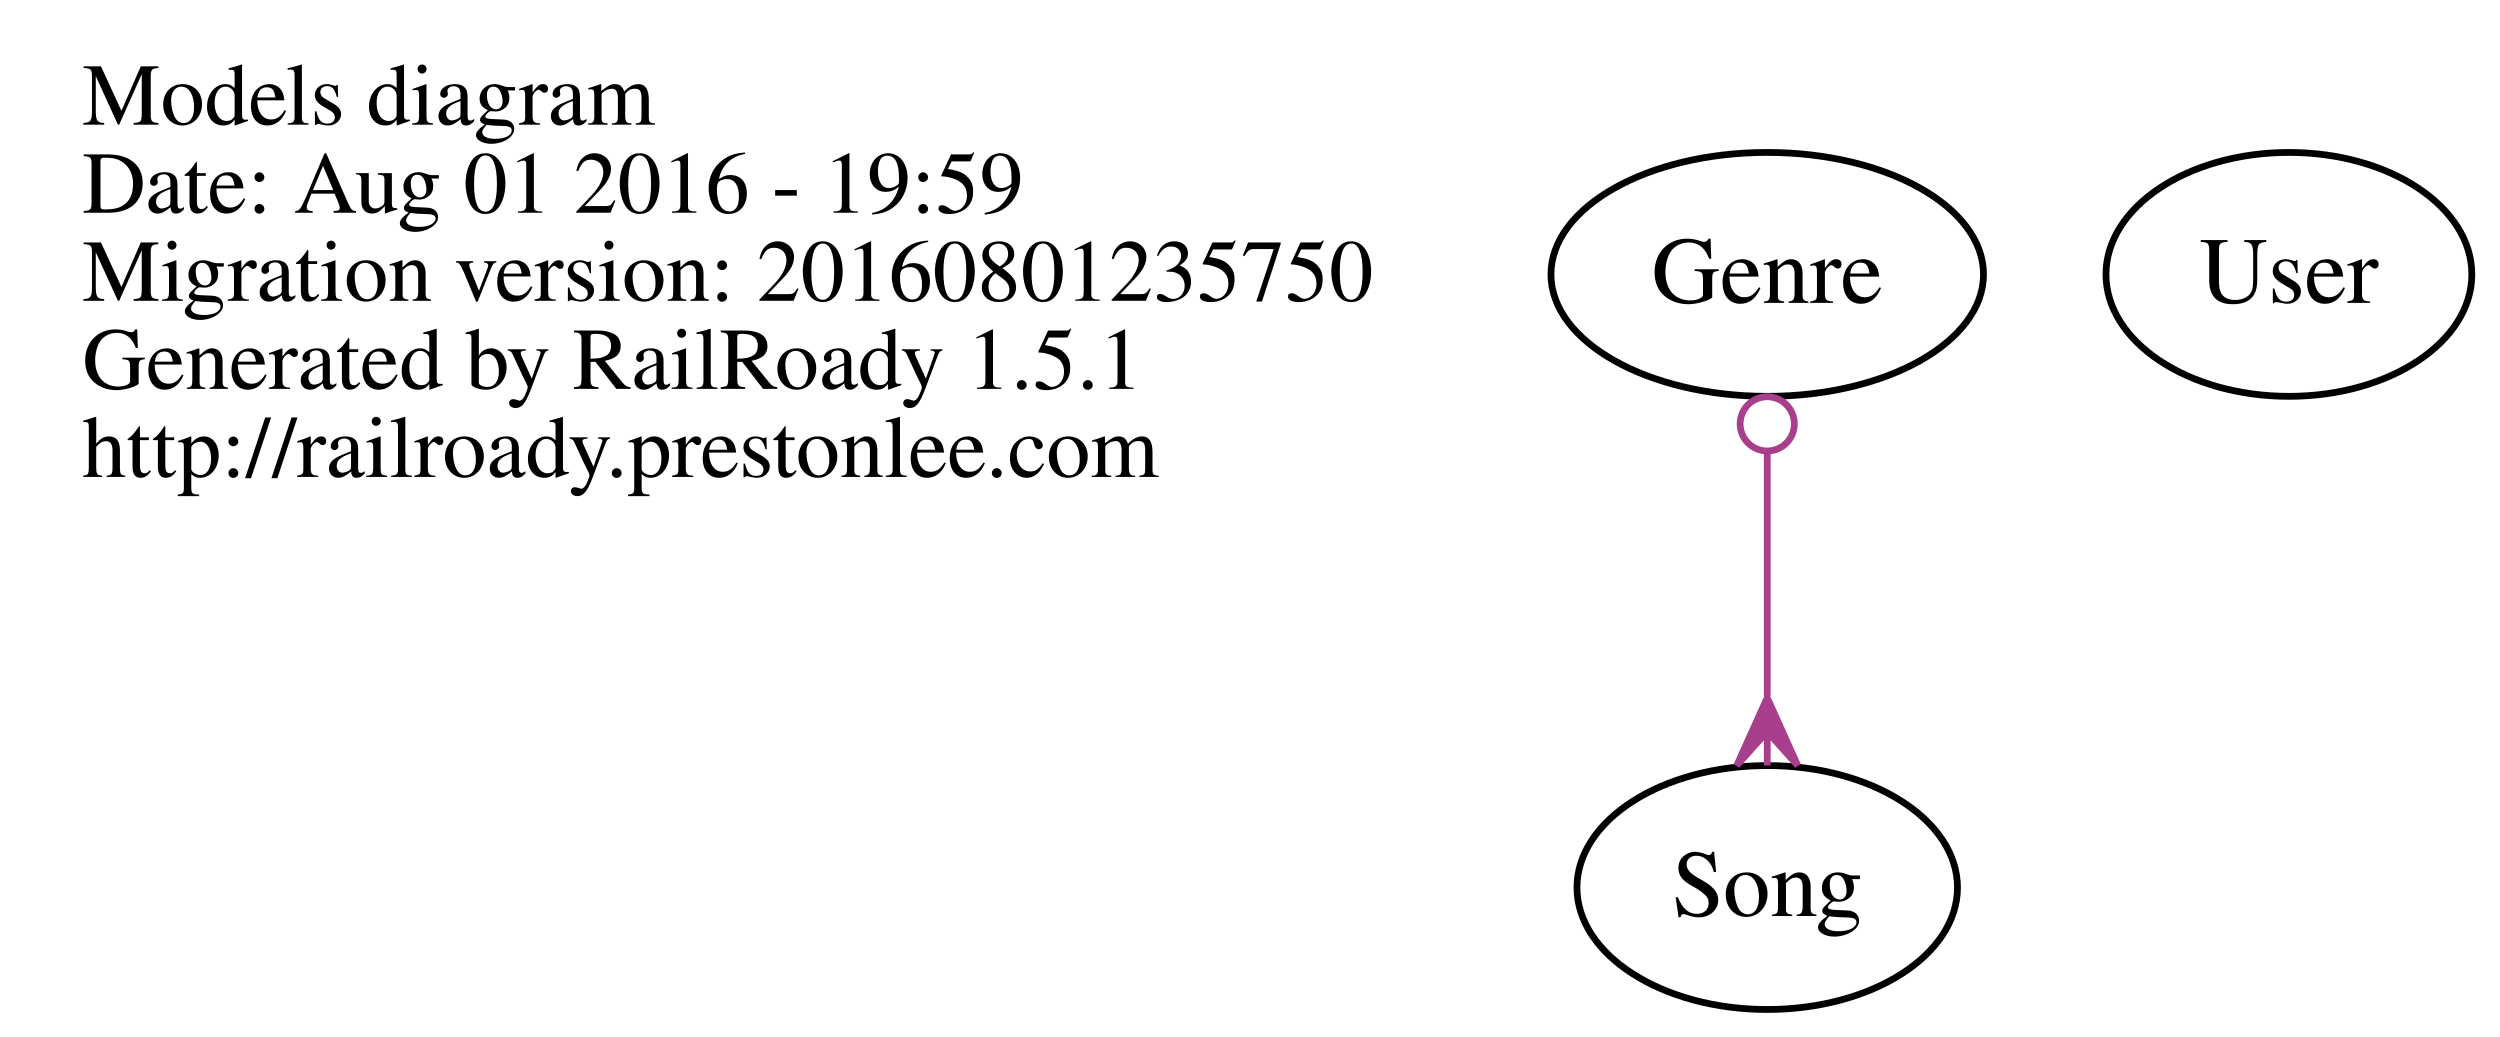
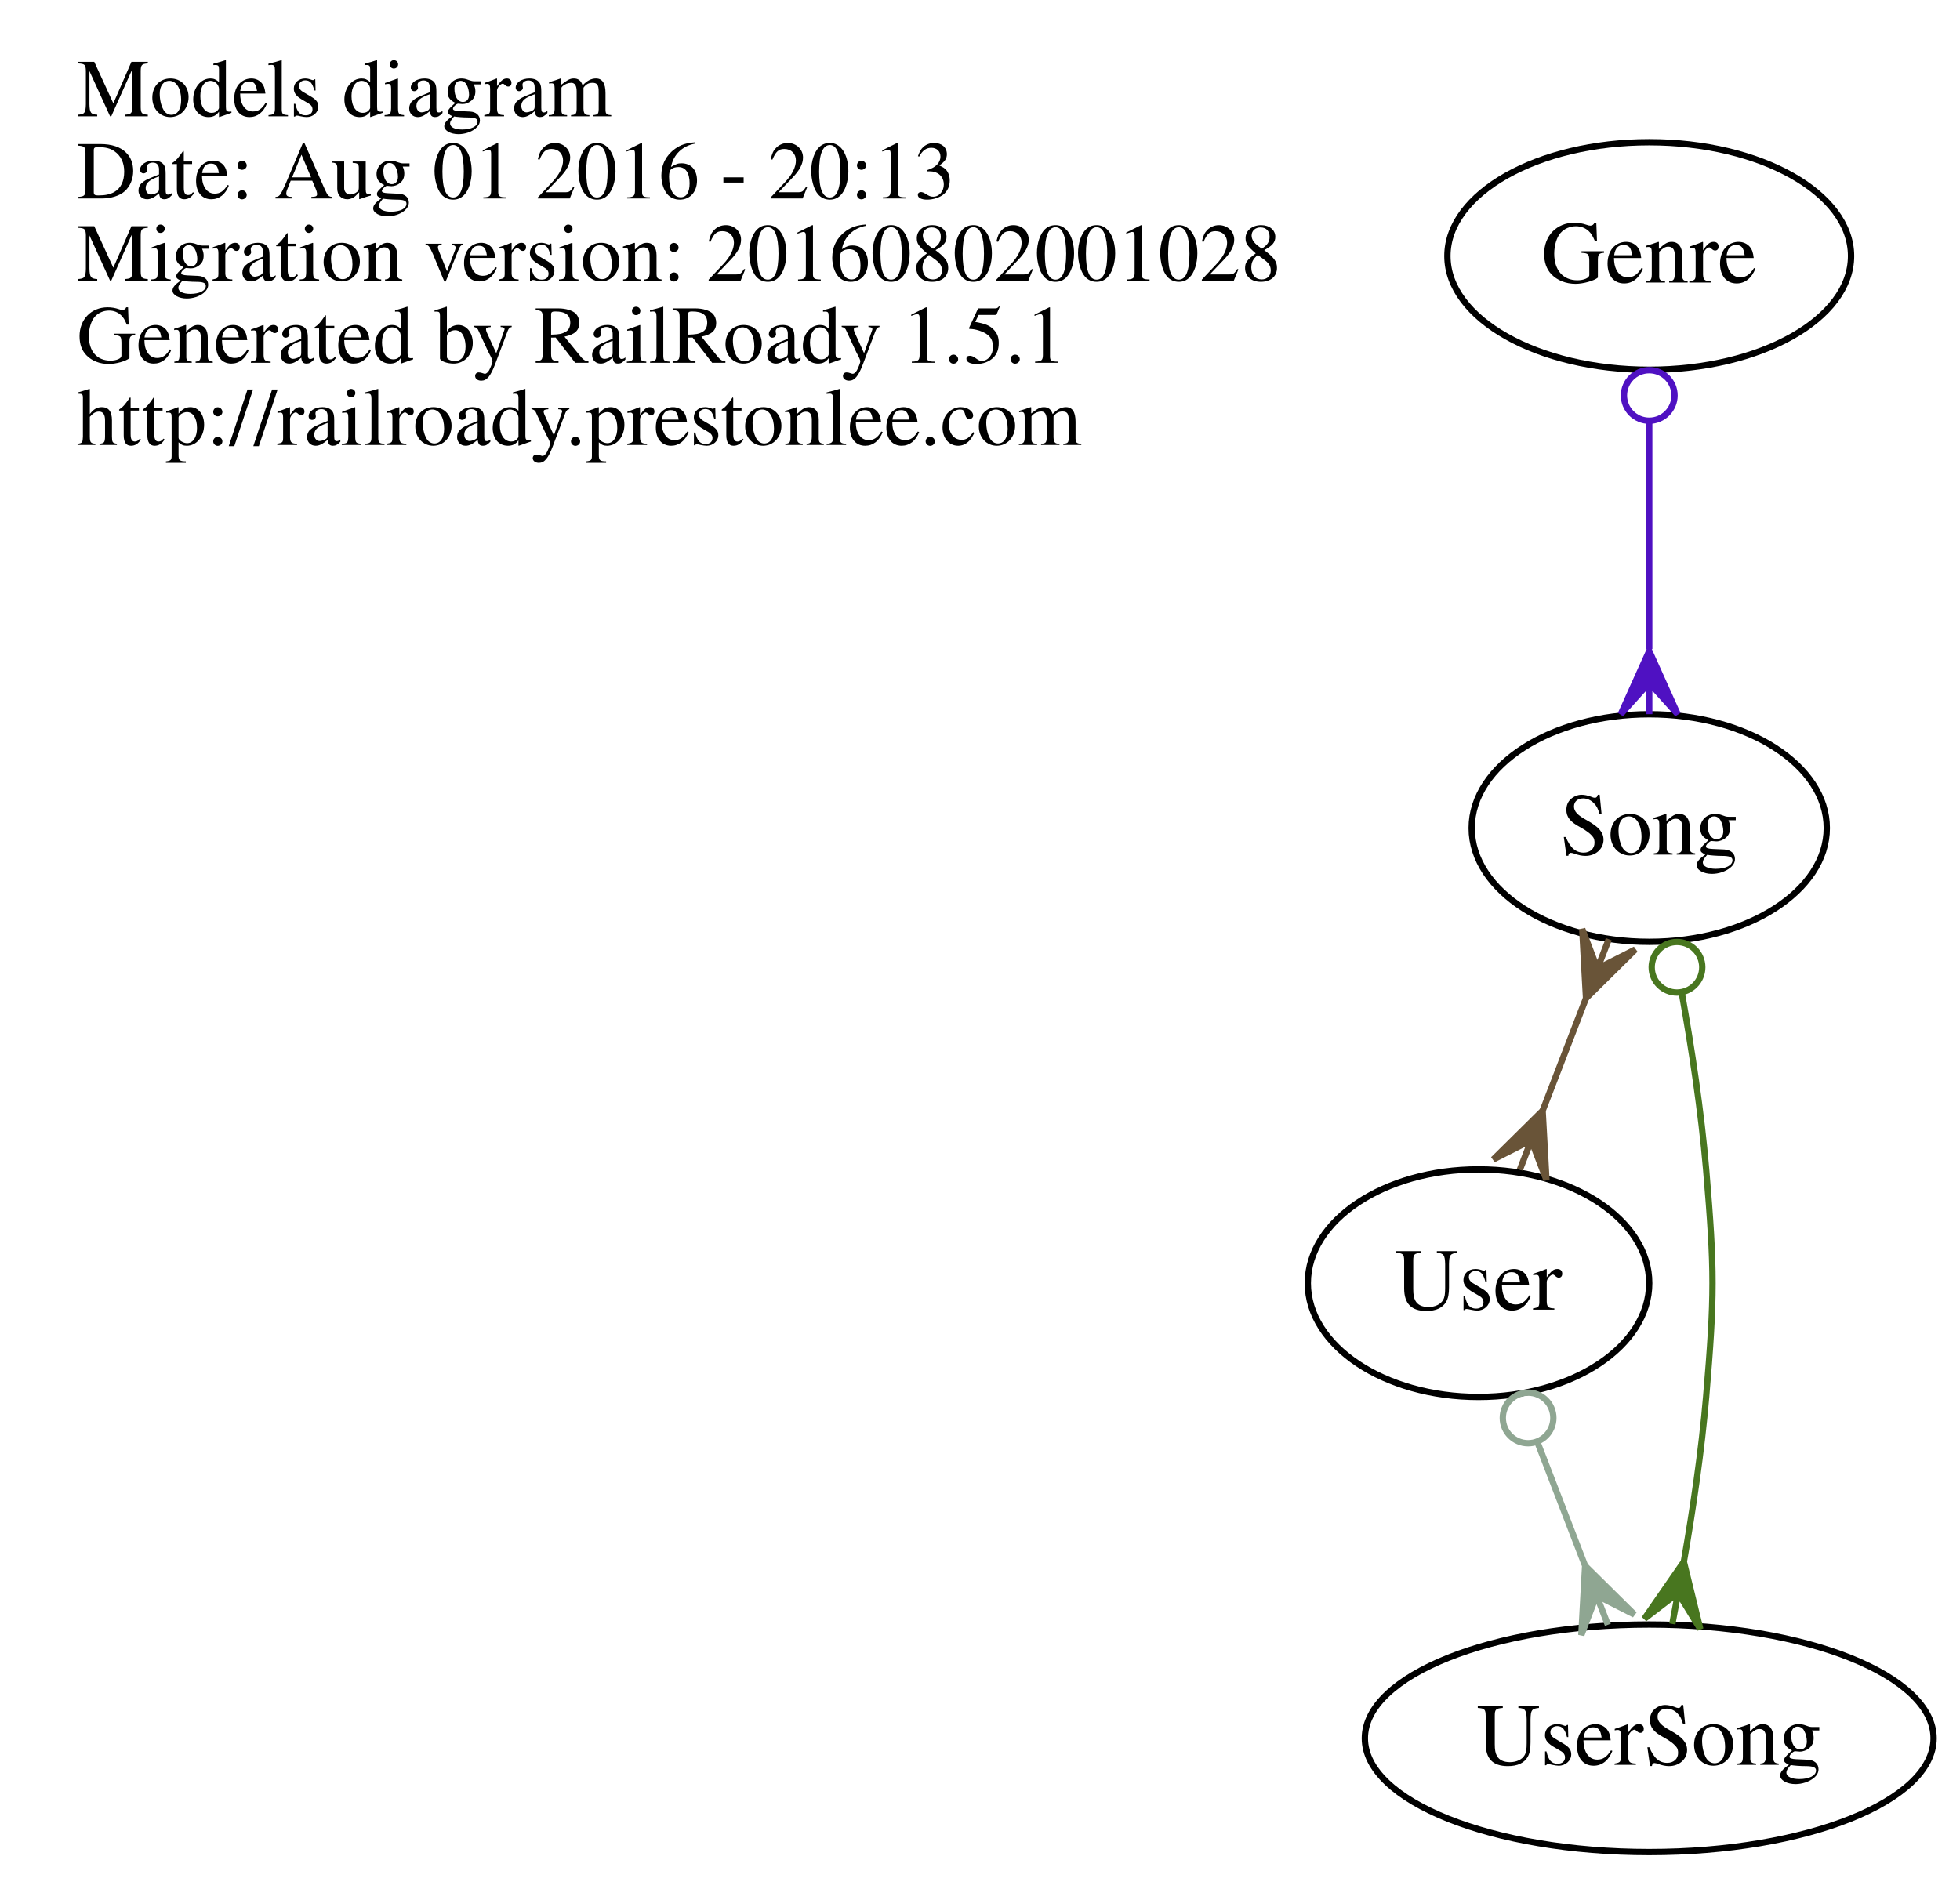
- <svg xmlns="http://www.w3.org/2000/svg" width="369pt" height="153pt" viewBox="0.00 0.00 368.69 153.00">
-   <g id="graph0" class="graph" transform="scale(1 1) rotate(0) translate(4 149)">
-     <polygon fill="none" stroke="none" points="-4,4 -4,-149 364.688,-149 364.688,4 -4,4" />
+ <svg xmlns="http://www.w3.org/2000/svg" width="310pt" height="297pt" viewBox="0.00 0.00 309.68 297.00">
+   <g id="graph0" class="graph" transform="scale(1 1) rotate(0) translate(4 293)">
+     <polygon fill="none" stroke="none" points="-4,4 -4,-293 305.676,-293 305.676,4 -4,4" />
    <g id="node1" class="node">
-       <text text-anchor="start" x="8" y="-130.6" font-family="Times,serif" font-size="13.00">Models diagram</text>
-       <text text-anchor="start" x="8" y="-117.6" font-family="Times,serif" font-size="13.00">Date: Aug 01 2016 - 19:59</text>
-       <text text-anchor="start" x="8" y="-104.6" font-family="Times,serif" font-size="13.00">Migration version: 20160801235750</text>
-       <text text-anchor="start" x="8" y="-91.6" font-family="Times,serif" font-size="13.00">Generated by RailRoady 1.5.1</text>
-       <text text-anchor="start" x="8" y="-78.6" font-family="Times,serif" font-size="13.00">http://railroady.prestonlee.com</text>
+       <text text-anchor="start" x="8" y="-274.6" font-family="Times,serif" font-size="13.00">Models diagram</text>
+       <text text-anchor="start" x="8" y="-261.6" font-family="Times,serif" font-size="13.00">Date: Aug 01 2016 - 20:13</text>
+       <text text-anchor="start" x="8" y="-248.6" font-family="Times,serif" font-size="13.00">Migration version: 20160802001028</text>
+       <text text-anchor="start" x="8" y="-235.6" font-family="Times,serif" font-size="13.00">Generated by RailRoady 1.5.1</text>
+       <text text-anchor="start" x="8" y="-222.6" font-family="Times,serif" font-size="13.00">http://railroady.prestonlee.com</text>
    </g>
    <g id="node2" class="node">
-       <ellipse fill="none" stroke="black" cx="256.688" cy="-108.5" rx="31.922" ry="18" />
-       <text text-anchor="middle" x="256.688" y="-104.3" font-family="Times,serif" font-size="14.00">Genre</text>
+       <ellipse fill="none" stroke="black" cx="256.688" cy="-252.5" rx="31.922" ry="18" />
+       <text text-anchor="middle" x="256.688" y="-248.3" font-family="Times,serif" font-size="14.00">Genre</text>
    </g>
    <g id="node3" class="node">
-       <ellipse fill="none" stroke="black" cx="256.688" cy="-18" rx="28.082" ry="18" />
-       <text text-anchor="middle" x="256.688" y="-13.8" font-family="Times,serif" font-size="14.00">Song</text>
+       <ellipse fill="none" stroke="black" cx="256.688" cy="-162" rx="28.082" ry="18" />
+       <text text-anchor="middle" x="256.688" y="-157.8" font-family="Times,serif" font-size="14.00">Song</text>
    </g>
    <g id="edge1" class="edge">
-       <path fill="none" stroke="#a73f8c" d="M256.688,-82.189C256.688,-70.971 256.688,-57.752 256.688,-46.311" />
-       <ellipse fill="none" stroke="#a73f8c" cx="256.688" cy="-86.436" rx="4" ry="4" />
-       <polygon fill="#a73f8c" stroke="#a73f8c" points="256.688,-46.011 261.188,-36.011 256.688,-41.011 256.688,-36.011 256.688,-36.011 256.688,-36.011 256.688,-41.011 252.188,-36.011 256.688,-46.011 256.688,-46.011" />
+       <path fill="none" stroke="#4f11c2" d="M256.688,-226.189C256.688,-214.971 256.688,-201.752 256.688,-190.311" />
+       <ellipse fill="none" stroke="#4f11c2" cx="256.688" cy="-230.436" rx="4" ry="4" />
+       <polygon fill="#4f11c2" stroke="#4f11c2" points="256.688,-190.011 261.188,-180.011 256.688,-185.011 256.688,-180.011 256.688,-180.011 256.688,-180.011 256.688,-185.011 252.188,-180.011 256.688,-190.011 256.688,-190.011" />
    </g>
    <g id="node4" class="node">
-       <ellipse fill="none" stroke="black" cx="333.688" cy="-108.5" rx="27" ry="18" />
-       <text text-anchor="middle" x="333.688" y="-104.3" font-family="Times,serif" font-size="14.00">User</text>
+       <ellipse fill="none" stroke="black" cx="229.688" cy="-90" rx="27" ry="18" />
+       <text text-anchor="middle" x="229.688" y="-85.8" font-family="Times,serif" font-size="14.00">User</text>
+     </g>
+     <g id="edge3" class="edge">
+       <path fill="none" stroke="#695438" d="M246.681,-135.056C244.444,-129.258 242.071,-123.104 239.829,-117.291" />
+       <polygon fill="#695438" stroke="#695438" points="246.69,-135.081 246.091,-146.03 248.49,-139.746 250.289,-144.411 250.289,-144.411 250.289,-144.411 248.49,-139.746 254.488,-142.792 246.69,-135.081 246.69,-135.081" />
+       <polygon fill="#695438" stroke="#695438" points="239.827,-117.286 240.427,-106.337 238.027,-112.621 236.228,-107.956 236.228,-107.956 236.228,-107.956 238.027,-112.621 232.029,-109.576 239.827,-117.286 239.827,-117.286" />
+     </g>
+     <g id="node5" class="node">
+       <ellipse fill="none" stroke="black" cx="256.688" cy="-18" rx="44.977" ry="18" />
+       <text text-anchor="middle" x="256.688" y="-13.8" font-family="Times,serif" font-size="14.00">UserSong</text>
+     </g>
+     <g id="edge2" class="edge">
+       <path fill="none" stroke="#48761f" d="M261.838,-135.907C263.405,-127.121 264.915,-117.162 265.688,-108 267.032,-92.057 267.032,-87.943 265.688,-72 264.971,-63.499 263.619,-54.312 262.176,-46.012" />
+       <ellipse fill="none" stroke="#48761f" cx="261.077" cy="-139.976" rx="4" ry="4" />
+       <polygon fill="#48761f" stroke="#48761f" points="262.16,-45.926 264.767,-35.274 261.251,-41.009 260.342,-36.093 260.342,-36.093 260.342,-36.093 261.251,-41.009 255.917,-36.911 262.16,-45.926 262.16,-45.926" />
+     </g>
+     <g id="edge4" class="edge">
+       <path fill="none" stroke="#8fa692" d="M239.031,-64.778C241.435,-58.544 244.035,-51.805 246.48,-45.463" />
+       <ellipse fill="none" stroke="#8fa692" cx="237.526" cy="-68.679" rx="4" ry="4" />
+       <polygon fill="#8fa692" stroke="#8fa692" points="246.549,-45.286 254.346,-37.576 248.348,-40.621 250.147,-35.956 250.147,-35.956 250.147,-35.956 248.348,-40.621 245.949,-34.337 246.549,-45.286 246.549,-45.286" />
    </g>
  </g>
</svg>
